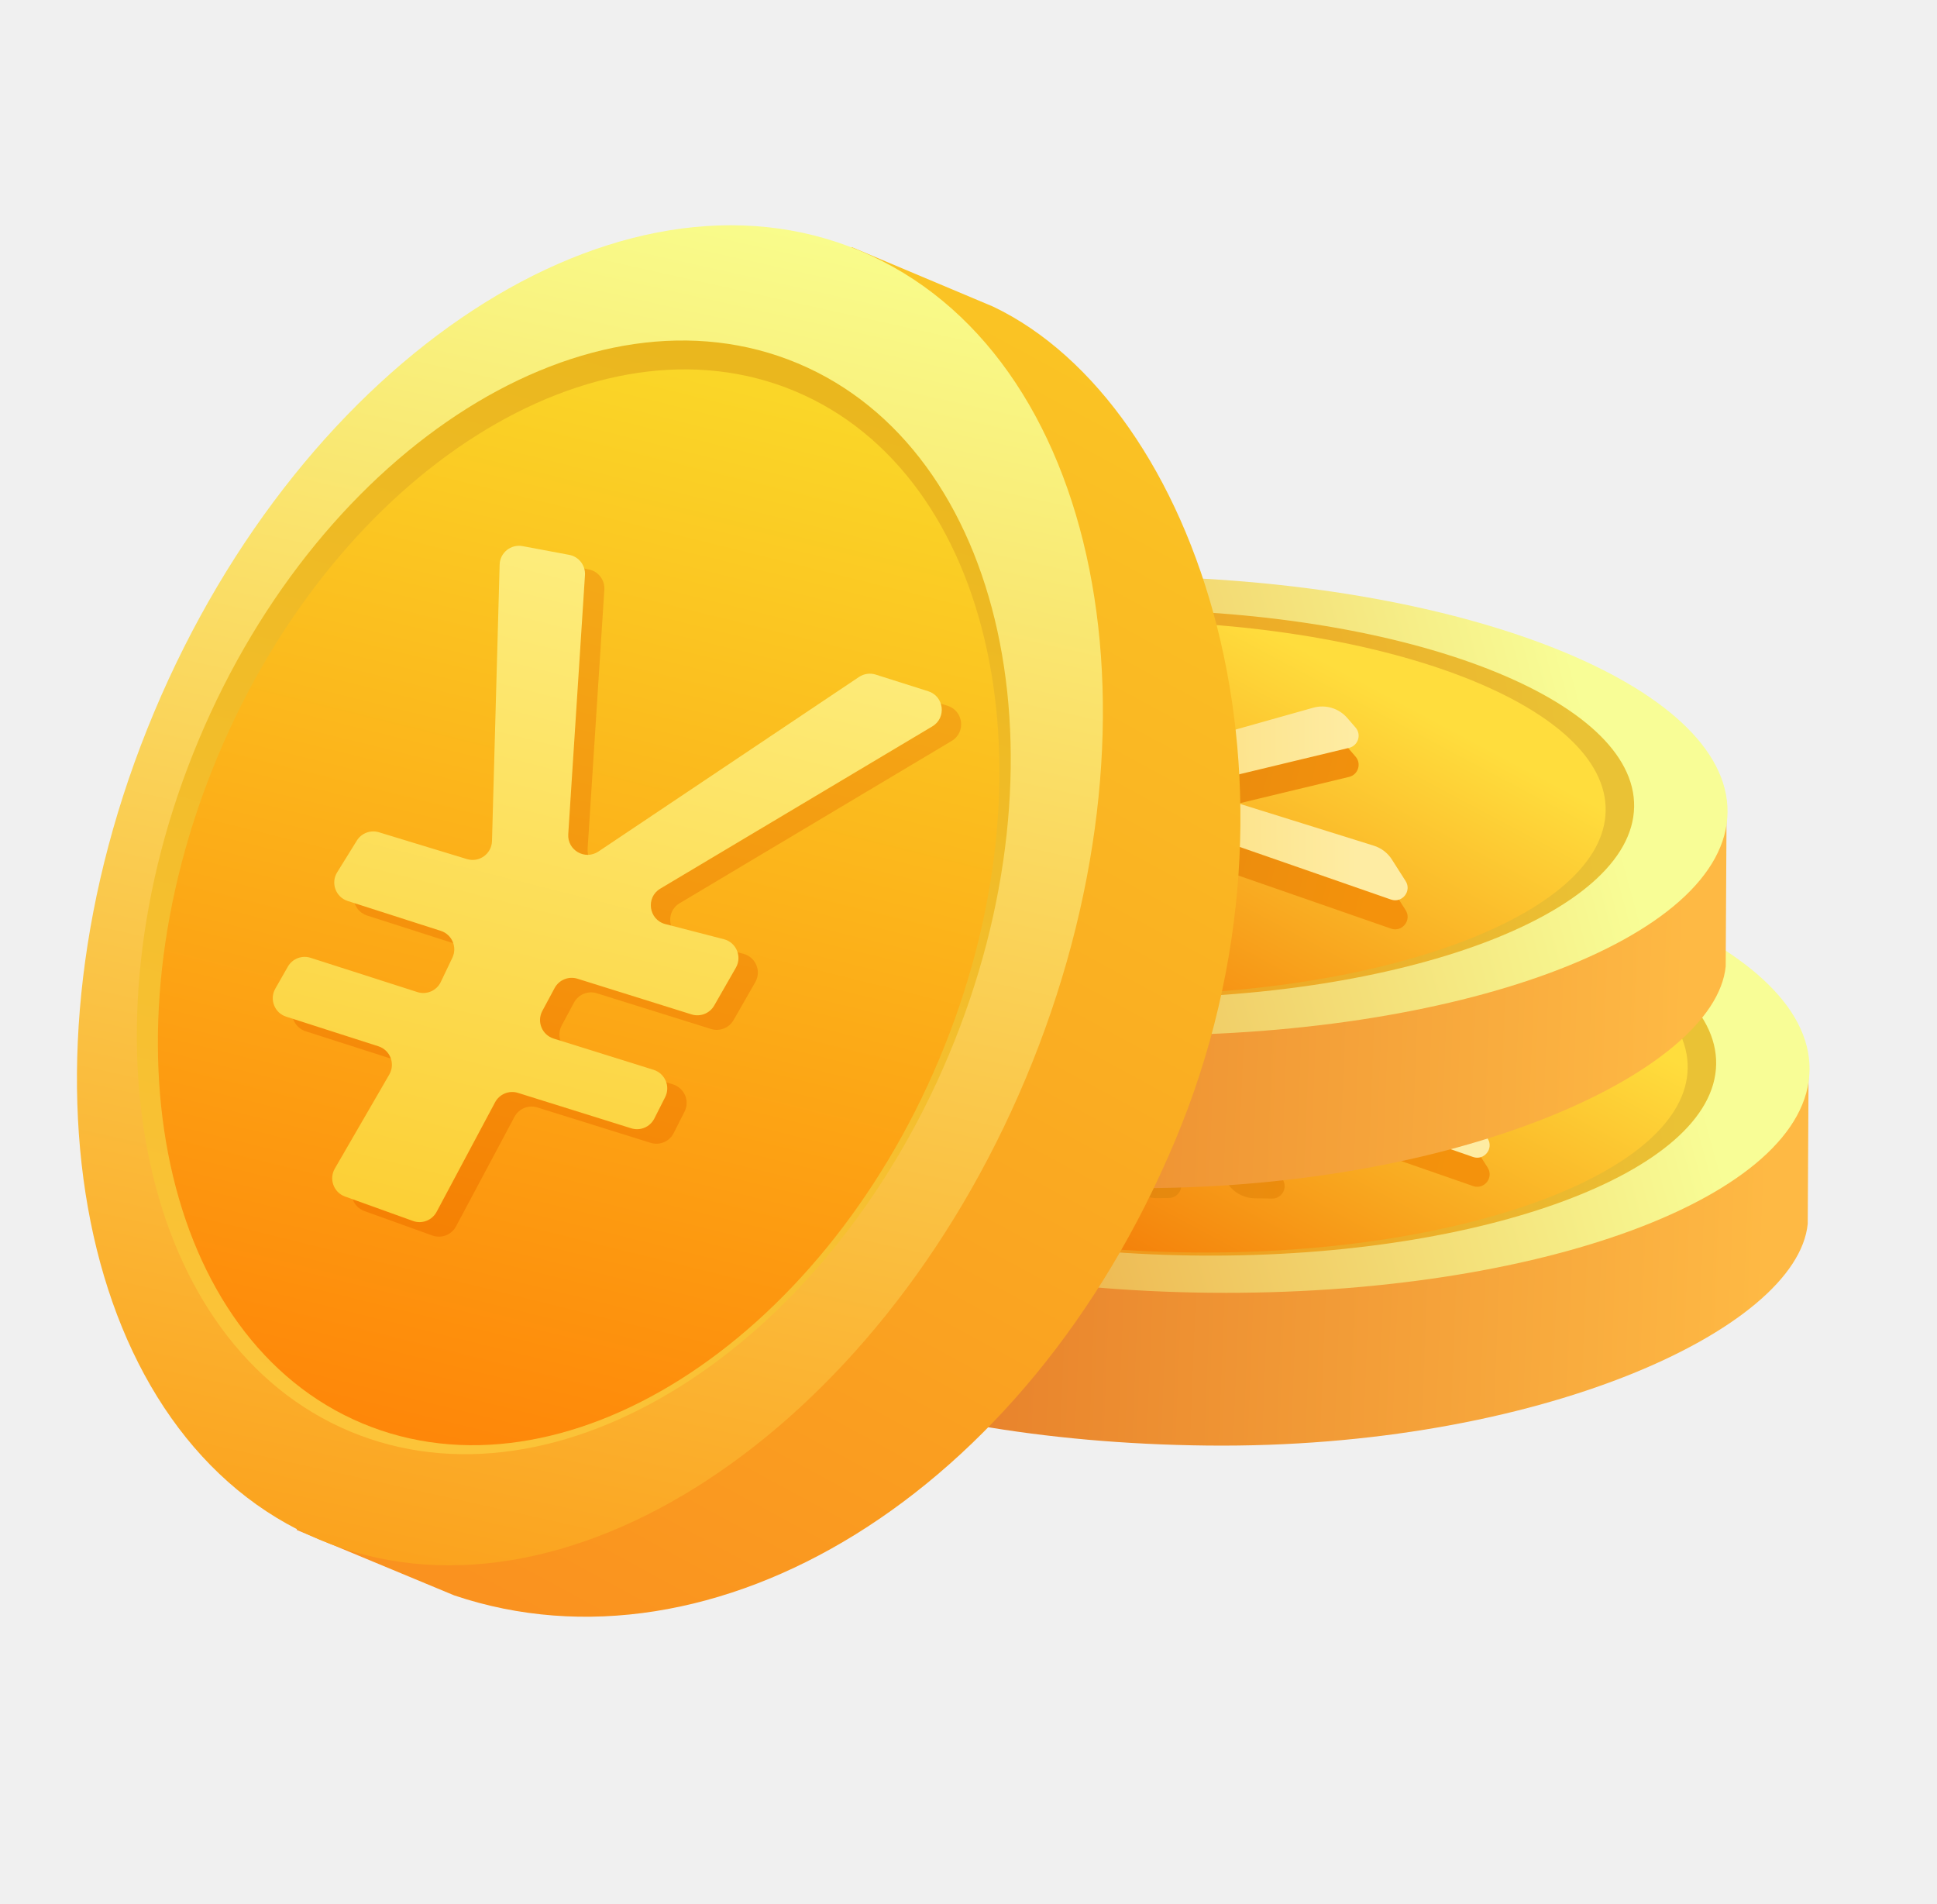
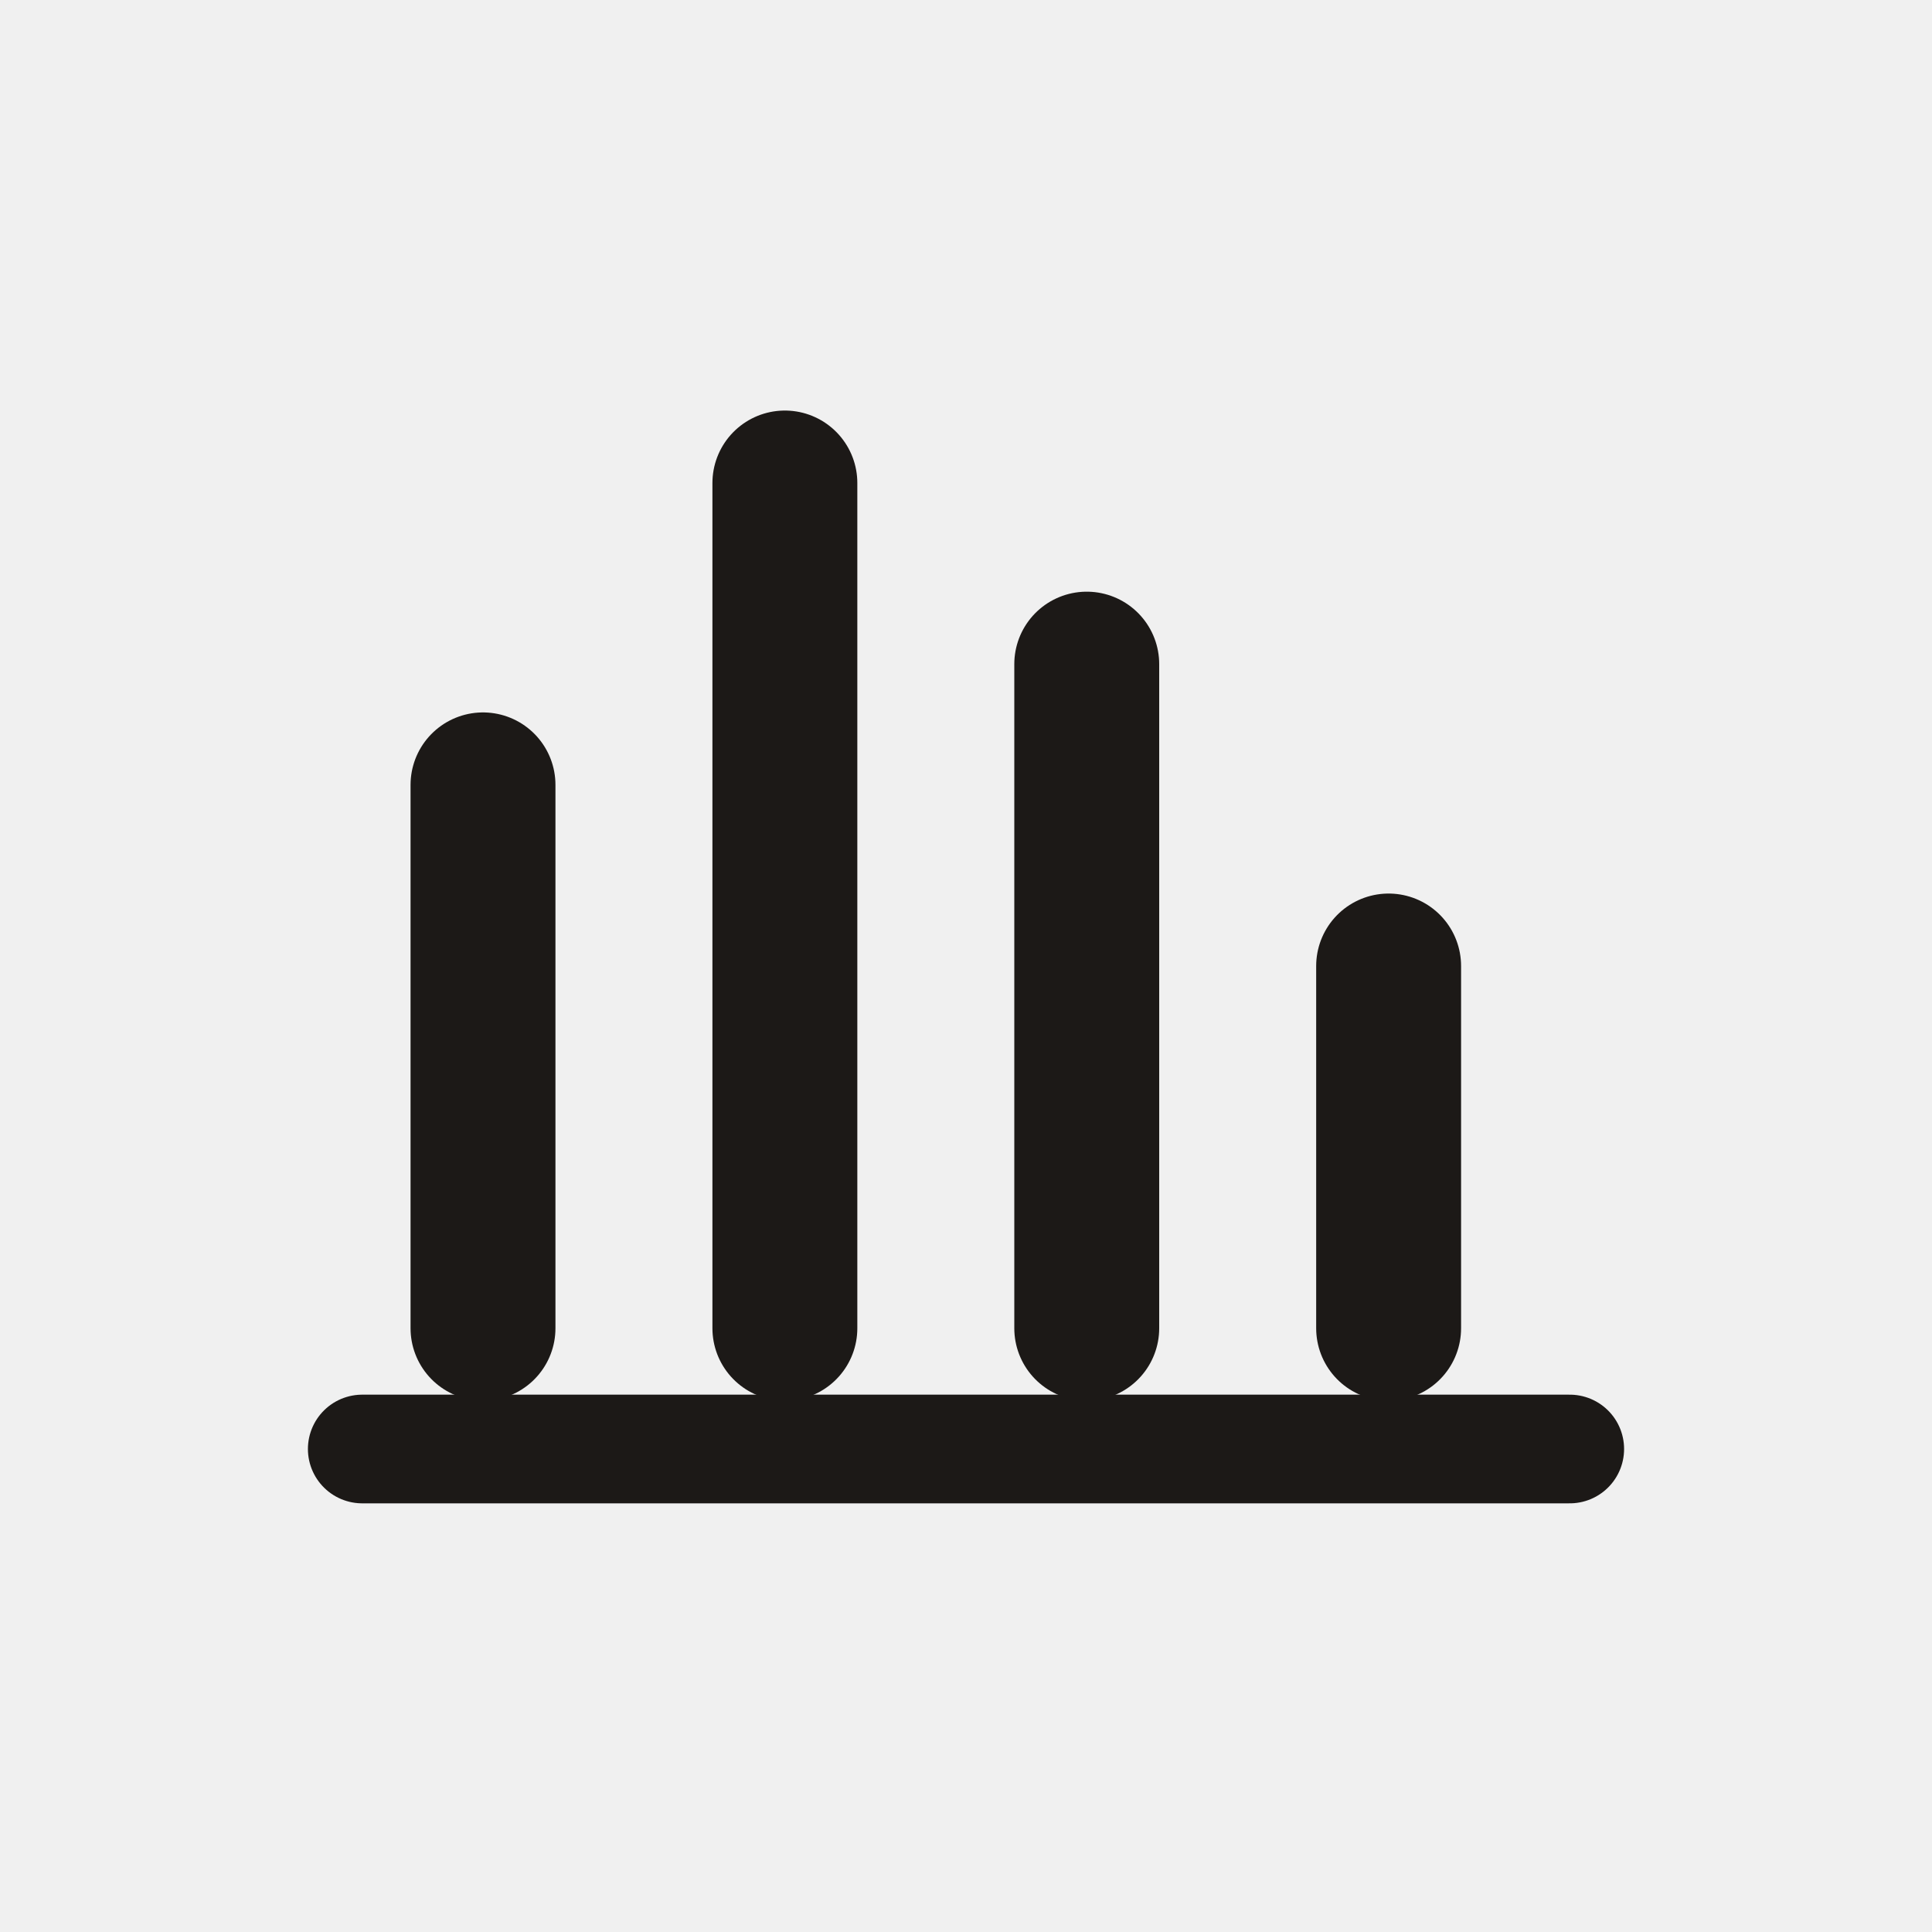
- <svg xmlns="http://www.w3.org/2000/svg" width="57" height="56" viewBox="0 0 57 56" fill="none">
-   <g id="éå¸" clip-path="url(#clip0_4818_98258)">
-     <g id="Group 427321103">
-       <g id="Group 427321102">
-         <g id="Group 427321101">
-           <g id="Group 427321049">
-             <path id="Ellipse 220" d="M18.015 35.651C18.47 39.384 25.805 42.426 35.525 42.531C45.245 42.635 52.886 39.116 53.196 36.008L53.223 31.222L18.025 30.628L18.015 35.651Z" fill="url(#paint0_linear_4818_98258)" />
-             <ellipse id="Ellipse 222" cx="35.65" cy="31.283" rx="6.753" ry="17.601" transform="rotate(90.6155 35.6501 31.2826)" fill="url(#paint1_linear_4818_98258)" />
-             <ellipse id="Ellipse 221" cx="5.716" cy="14.995" rx="5.716" ry="14.995" transform="matrix(-0.0192593 0.999814 -0.999983 -0.00599176 50.6113 25.6025)" fill="url(#paint2_linear_4818_98258)" />
-             <ellipse id="Ellipse 223" cx="5.503" cy="14.319" rx="5.503" ry="14.319" transform="matrix(-0.0192593 0.999814 -0.999983 -0.00599176 49.7695 25.9326)" fill="url(#paint3_linear_4818_98258)" />
-             <path id="ï¿¥" d="M41.057 29.253C41.422 29.15 41.813 29.268 42.061 29.554L42.305 29.837C42.485 30.044 42.38 30.368 42.114 30.433L37.319 31.586L42.842 33.312C43.062 33.381 43.251 33.525 43.374 33.72L43.778 34.354C43.964 34.647 43.676 35.011 43.348 34.896L36.646 32.567L37.762 34.731C37.889 34.977 37.707 35.27 37.43 35.265L36.921 35.256C36.544 35.25 36.205 35.027 36.049 34.684L34.965 32.307L33.621 32.304L34.727 34.73C34.837 34.971 34.662 35.245 34.397 35.248L34.051 35.251C33.665 35.255 33.313 35.031 33.153 34.679L32.077 32.319L29.672 32.318C29.316 32.317 28.988 32.124 28.817 31.812L28.56 31.346C28.424 31.099 28.606 30.797 28.888 30.803L31.334 30.854L30.942 29.699C30.86 29.459 31.041 29.211 31.294 29.215L31.541 29.218C31.954 29.224 32.319 29.49 32.452 29.881L32.789 30.876L34.144 30.843L33.755 29.699C33.673 29.456 33.86 29.206 34.116 29.215L34.509 29.23C34.906 29.244 35.254 29.497 35.39 29.87L35.715 30.756L41.057 29.253Z" fill="url(#paint4_linear_4818_98258)" />
-             <path id="ï¿¥_2" d="M41.057 28.397C41.422 28.295 41.813 28.412 42.061 28.699L42.305 28.981C42.485 29.189 42.38 29.513 42.114 29.577L37.319 30.731L42.842 32.456C43.062 32.525 43.251 32.67 43.374 32.865L43.778 33.498C43.964 33.791 43.676 34.155 43.348 34.041L36.646 31.711L37.762 33.875C37.889 34.122 37.707 34.414 37.43 34.41L36.921 34.401C36.544 34.394 36.205 34.172 36.049 33.829L34.965 31.451L33.621 31.448L34.727 33.874C34.837 34.115 34.662 34.39 34.397 34.392L34.051 34.396C33.665 34.4 33.313 34.176 33.153 33.824L32.077 31.464L29.672 31.462C29.316 31.462 28.988 31.268 28.817 30.957L28.56 30.491C28.424 30.243 28.606 29.941 28.888 29.947L31.334 29.999L30.942 28.843C30.86 28.603 31.041 28.355 31.294 28.359L31.541 28.363C31.954 28.369 32.319 28.634 32.452 29.026L32.789 30.02L34.144 29.987L33.755 28.844C33.673 28.601 33.86 28.35 34.116 28.36L34.509 28.374C34.906 28.389 35.254 28.642 35.39 29.014L35.715 29.9L41.057 28.397Z" fill="url(#paint5_linear_4818_98258)" />
-           </g>
-           <g id="Group 427321047">
-             <path id="Ellipse 220_2" d="M15.601 28.077C16.056 31.81 23.39 34.852 33.111 34.956C42.831 35.061 50.472 31.542 50.782 28.433L50.809 23.648L15.611 23.054L15.601 28.077Z" fill="url(#paint6_linear_4818_98258)" />
-             <ellipse id="Ellipse 222_2" cx="33.236" cy="23.708" rx="6.753" ry="17.601" transform="rotate(90.6155 33.236 23.7084)" fill="url(#paint7_linear_4818_98258)" />
-             <ellipse id="Ellipse 221_2" cx="5.716" cy="14.995" rx="5.716" ry="14.995" transform="matrix(-0.0192593 0.999814 -0.999983 -0.00599176 48.1973 18.0283)" fill="url(#paint8_linear_4818_98258)" />
-             <ellipse id="Ellipse 223_2" cx="5.503" cy="14.319" rx="5.503" ry="14.319" transform="matrix(-0.0192593 0.999814 -0.999983 -0.00599176 47.3555 18.3584)" fill="url(#paint9_linear_4818_98258)" />
-             <path id="ï¿¥_3" d="M38.643 21.678C39.008 21.576 39.399 21.693 39.647 21.98L39.891 22.262C40.071 22.47 39.966 22.794 39.7 22.858L34.906 24.012L40.427 25.738C40.648 25.807 40.837 25.951 40.96 26.146L41.364 26.779C41.55 27.072 41.262 27.436 40.934 27.322L34.232 24.992L35.348 27.157C35.475 27.403 35.293 27.696 35.016 27.691L34.507 27.682C34.13 27.675 33.791 27.453 33.635 27.11L32.551 24.733L31.207 24.73L32.313 27.155C32.423 27.396 32.248 27.671 31.983 27.674L31.637 27.677C31.251 27.681 30.899 27.457 30.738 27.105L29.663 24.745L27.258 24.743C26.902 24.743 26.575 24.549 26.403 24.238L26.146 23.772C26.009 23.525 26.192 23.223 26.474 23.229L28.92 23.28L28.528 22.125C28.446 21.885 28.627 21.637 28.88 21.64L29.127 21.644C29.54 21.65 29.905 21.916 30.038 22.307L30.375 23.302L31.73 23.268L31.341 22.125C31.259 21.882 31.445 21.631 31.702 21.641L32.095 21.655C32.492 21.67 32.84 21.923 32.976 22.296L33.301 23.181L38.643 21.678Z" fill="url(#paint10_linear_4818_98258)" />
-             <path id="ï¿¥_4" d="M38.643 20.823C39.008 20.72 39.399 20.838 39.647 21.125L39.891 21.407C40.071 21.614 39.966 21.939 39.7 22.003L34.906 23.157L40.427 24.882C40.648 24.951 40.837 25.096 40.96 25.29L41.364 25.924C41.55 26.217 41.262 26.581 40.934 26.467L34.232 24.137L35.348 26.301C35.475 26.547 35.293 26.84 35.016 26.835L34.507 26.826C34.13 26.82 33.791 26.598 33.635 26.255L32.551 23.877L31.207 23.874L32.313 26.3C32.423 26.541 32.248 26.816 31.983 26.818L31.637 26.822C31.251 26.826 30.899 26.601 30.738 26.25L29.663 23.89L27.258 23.888C26.902 23.888 26.575 23.694 26.403 23.382L26.146 22.916C26.009 22.669 26.192 22.367 26.474 22.373L28.92 22.424L28.528 21.269C28.446 21.029 28.627 20.781 28.88 20.785L29.127 20.788C29.54 20.795 29.905 21.06 30.038 21.451L30.375 22.446L31.73 22.413L31.341 21.269C31.259 21.026 31.445 20.776 31.702 20.785L32.095 20.8C32.492 20.815 32.84 21.068 32.976 21.44L33.301 22.326L38.643 20.823Z" fill="url(#paint11_linear_4818_98258)" />
-           </g>
-         </g>
-         <g id="Group 427321046">
-           <path id="Ellipse 220_3" d="M13.367 46.94C20.981 49.507 30.185 44.036 34.578 33.565C38.972 23.094 35.27 11.909 29.226 9.022L25.067 7.272L8.73 45.013L13.367 46.94Z" fill="url(#paint12_linear_4818_98258)" />
-           <ellipse id="Ellipse 222_3" cx="13.91" cy="20.561" rx="13.91" ry="20.561" transform="matrix(0.922119 0.386906 -0.386909 0.922118 12.4883 2)" fill="url(#paint13_linear_4818_98258)" />
-           <ellipse id="Ellipse 221_3" cx="11.97" cy="17.038" rx="11.97" ry="17.038" transform="matrix(0.922119 0.386906 -0.386909 0.922118 12.4395 6.05957)" fill="url(#paint14_linear_4818_98258)" />
-           <ellipse id="Ellipse 223_3" cx="11.512" cy="16.465" rx="11.512" ry="16.465" transform="matrix(0.922119 0.386906 -0.386909 0.922118 12.7832 7.05762)" fill="url(#paint15_linear_4818_98258)" />
-           <path id="ï¿¥_5" d="M15.273 17.041C15.283 16.69 15.603 16.431 15.948 16.496L17.319 16.752C17.603 16.805 17.803 17.062 17.784 17.35L17.292 24.971C17.261 25.443 17.786 25.745 18.179 25.482L25.85 20.345C25.994 20.248 26.174 20.223 26.34 20.275L27.885 20.766C28.355 20.915 28.428 21.548 28.005 21.8L20.001 26.574C19.565 26.833 19.659 27.489 20.15 27.616L21.873 28.062C22.238 28.157 22.413 28.572 22.225 28.898L21.587 30.013C21.454 30.245 21.177 30.354 20.922 30.274L17.564 29.224C17.303 29.142 17.021 29.257 16.891 29.498L16.53 30.17C16.36 30.485 16.52 30.878 16.863 30.985L19.805 31.905C20.142 32.011 20.303 32.393 20.144 32.707L19.825 33.338C19.7 33.587 19.412 33.708 19.146 33.625L15.814 32.583C15.552 32.501 15.269 32.617 15.14 32.859L13.419 36.083C13.285 36.333 12.989 36.447 12.722 36.351L10.724 35.632C10.389 35.511 10.245 35.117 10.423 34.809L12.026 32.042C12.209 31.727 12.053 31.323 11.707 31.212L8.993 30.341C8.648 30.23 8.492 29.83 8.672 29.515L9.04 28.869C9.174 28.635 9.453 28.526 9.71 28.608L12.852 29.617C13.124 29.704 13.418 29.577 13.541 29.319L13.883 28.606C14.032 28.294 13.871 27.922 13.542 27.816L10.803 26.937C10.449 26.823 10.297 26.408 10.492 26.093L11.07 25.16C11.207 24.94 11.474 24.84 11.722 24.915L14.311 25.704C14.672 25.814 15.038 25.55 15.048 25.174L15.273 17.041Z" fill="url(#paint16_linear_4818_98258)" />
-           <path id="ï¿¥_6" d="M14.703 16.613C14.712 16.263 15.033 16.004 15.378 16.068L16.749 16.325C17.033 16.378 17.232 16.634 17.214 16.922L16.722 24.543C16.691 25.015 17.215 25.317 17.609 25.054L25.279 19.917C25.424 19.821 25.604 19.795 25.77 19.848L27.315 20.338C27.784 20.487 27.858 21.12 27.435 21.372L19.43 26.146C18.995 26.406 19.089 27.062 19.58 27.189L21.303 27.634C21.667 27.729 21.842 28.144 21.655 28.471L21.017 29.585C20.884 29.817 20.607 29.926 20.351 29.846L16.994 28.796C16.733 28.714 16.451 28.829 16.321 29.07L15.96 29.742C15.79 30.058 15.95 30.45 16.292 30.557L19.235 31.477C19.571 31.583 19.733 31.965 19.574 32.28L19.255 32.91C19.129 33.159 18.842 33.281 18.575 33.197L15.243 32.155C14.982 32.073 14.698 32.189 14.569 32.431L12.848 35.655C12.715 35.905 12.418 36.02 12.152 35.923L10.153 35.204C9.818 35.084 9.674 34.689 9.853 34.381L11.456 31.614C11.638 31.299 11.483 30.896 11.136 30.784L8.423 29.913C8.078 29.803 7.922 29.402 8.102 29.087L8.47 28.442C8.603 28.207 8.883 28.098 9.14 28.181L12.282 29.189C12.554 29.276 12.848 29.149 12.971 28.892L13.312 28.178C13.461 27.866 13.301 27.494 12.972 27.388L10.232 26.509C9.879 26.396 9.726 25.98 9.922 25.665L10.5 24.733C10.636 24.512 10.904 24.412 11.151 24.487L13.741 25.276C14.101 25.386 14.467 25.123 14.478 24.746L14.703 16.613Z" fill="url(#paint17_linear_4818_98258)" />
-         </g>
-       </g>
-     </g>
-   </g>
-   <defs>
-     <linearGradient id="paint0_linear_4818_98258" x1="18.57" y1="34.578" x2="52.039" y2="35.922" gradientUnits="userSpaceOnUse">
-       <stop stop-color="#DE6A21" />
-       <stop offset="1" stop-color="#FEB944" />
-     </linearGradient>
-     <linearGradient id="paint1_linear_4818_98258" x1="30.564" y1="18.489" x2="38.624" y2="46.681" gradientUnits="userSpaceOnUse">
-       <stop stop-color="#F8FD96" />
-       <stop offset="1" stop-color="#E8952F" />
-     </linearGradient>
-     <linearGradient id="paint2_linear_4818_98258" x1="2.148" y1="1.95" x2="7.056" y2="29.529" gradientUnits="userSpaceOnUse">
-       <stop stop-color="#EAC235" />
-       <stop offset="1" stop-color="#F37E0A" />
-     </linearGradient>
-     <linearGradient id="paint3_linear_4818_98258" x1="-0.085" y1="10.68" x2="11.101" y2="16.508" gradientUnits="userSpaceOnUse">
-       <stop stop-color="#FFDD3D" />
-       <stop offset="1" stop-color="#F4810A" />
-     </linearGradient>
-     <linearGradient id="paint4_linear_4818_98258" x1="42.999" y1="33.358" x2="29.502" y2="29.998" gradientUnits="userSpaceOnUse">
-       <stop stop-color="#F4920C" />
-       <stop offset="1" stop-color="#DC8210" />
-     </linearGradient>
-     <linearGradient id="paint5_linear_4818_98258" x1="42.328" y1="30.181" x2="29.38" y2="30.303" gradientUnits="userSpaceOnUse">
-       <stop stop-color="#FEECA3" />
-       <stop offset="1" stop-color="#F9CE53" />
-     </linearGradient>
-     <linearGradient id="paint6_linear_4818_98258" x1="16.156" y1="27.004" x2="49.625" y2="28.348" gradientUnits="userSpaceOnUse">
-       <stop stop-color="#DE6A21" />
-       <stop offset="1" stop-color="#FEB944" />
-     </linearGradient>
-     <linearGradient id="paint7_linear_4818_98258" x1="28.15" y1="10.915" x2="36.209" y2="39.107" gradientUnits="userSpaceOnUse">
-       <stop stop-color="#F8FD96" />
-       <stop offset="1" stop-color="#E8952F" />
-     </linearGradient>
-     <linearGradient id="paint8_linear_4818_98258" x1="2.148" y1="1.95" x2="7.056" y2="29.529" gradientUnits="userSpaceOnUse">
-       <stop stop-color="#EAC235" />
-       <stop offset="1" stop-color="#F37E0A" />
-     </linearGradient>
-     <linearGradient id="paint9_linear_4818_98258" x1="-0.085" y1="10.68" x2="11.101" y2="16.508" gradientUnits="userSpaceOnUse">
-       <stop stop-color="#FFDD3D" />
-       <stop offset="1" stop-color="#F4810A" />
-     </linearGradient>
-     <linearGradient id="paint10_linear_4818_98258" x1="40.585" y1="25.783" x2="27.088" y2="22.424" gradientUnits="userSpaceOnUse">
-       <stop stop-color="#F4920C" />
-       <stop offset="1" stop-color="#DC8210" />
-     </linearGradient>
-     <linearGradient id="paint11_linear_4818_98258" x1="39.914" y1="22.607" x2="26.966" y2="22.729" gradientUnits="userSpaceOnUse">
-       <stop stop-color="#FEECA3" />
-       <stop offset="1" stop-color="#F9CE53" />
-     </linearGradient>
-     <linearGradient id="paint12_linear_4818_98258" x1="33.588" y1="10.847" x2="14.081" y2="46.797" gradientUnits="userSpaceOnUse">
-       <stop stop-color="#FAC424" />
-       <stop offset="1" stop-color="#FA921F" />
-     </linearGradient>
-     <linearGradient id="paint13_linear_4818_98258" x1="9.858" y1="0.575" x2="17.048" y2="40.576" gradientUnits="userSpaceOnUse">
-       <stop stop-color="#F9FC8B" />
-       <stop offset="1" stop-color="#FBA31E" />
-     </linearGradient>
-     <linearGradient id="paint14_linear_4818_98258" x1="8.519" y1="0.758" x2="12.998" y2="33.928" gradientUnits="userSpaceOnUse">
-       <stop stop-color="#EAB71E" />
-       <stop offset="1" stop-color="#FCC439" />
-     </linearGradient>
-     <linearGradient id="paint15_linear_4818_98258" x1="8.945" y1="0.65" x2="13.904" y2="32.517" gradientUnits="userSpaceOnUse">
-       <stop stop-color="#FAD628" />
-       <stop offset="1" stop-color="#FE8709" />
-     </linearGradient>
-     <linearGradient id="paint16_linear_4818_98258" x1="18.506" y1="15.333" x2="12.941" y2="37.307" gradientUnits="userSpaceOnUse">
-       <stop stop-color="#F4AC19" />
-       <stop offset="1" stop-color="#F57F03" />
-     </linearGradient>
-     <linearGradient id="paint17_linear_4818_98258" x1="17.936" y1="14.905" x2="12.371" y2="36.879" gradientUnits="userSpaceOnUse">
-       <stop stop-color="#FDEF82" />
-       <stop offset="1" stop-color="#FCCE32" />
-     </linearGradient>
-     <clipPath id="clip0_4818_98258">
-       <rect width="56" height="56" fill="white" transform="translate(0.578125)" />
-     </clipPath>
-   </defs>
+ <svg xmlns="http://www.w3.org/2000/svg" viewBox="0 0 32 32" fill="none" stroke-linecap="round" stroke-linejoin="round">
+   <path d="M8 22 V13 M13 22 V8 M18 22 V11 M23 22 V16" stroke="#1C1917" stroke-width="2.4" />
+   <path d="M6 24 H26" stroke="#1C1917" stroke-width="1.8" />
</svg>
